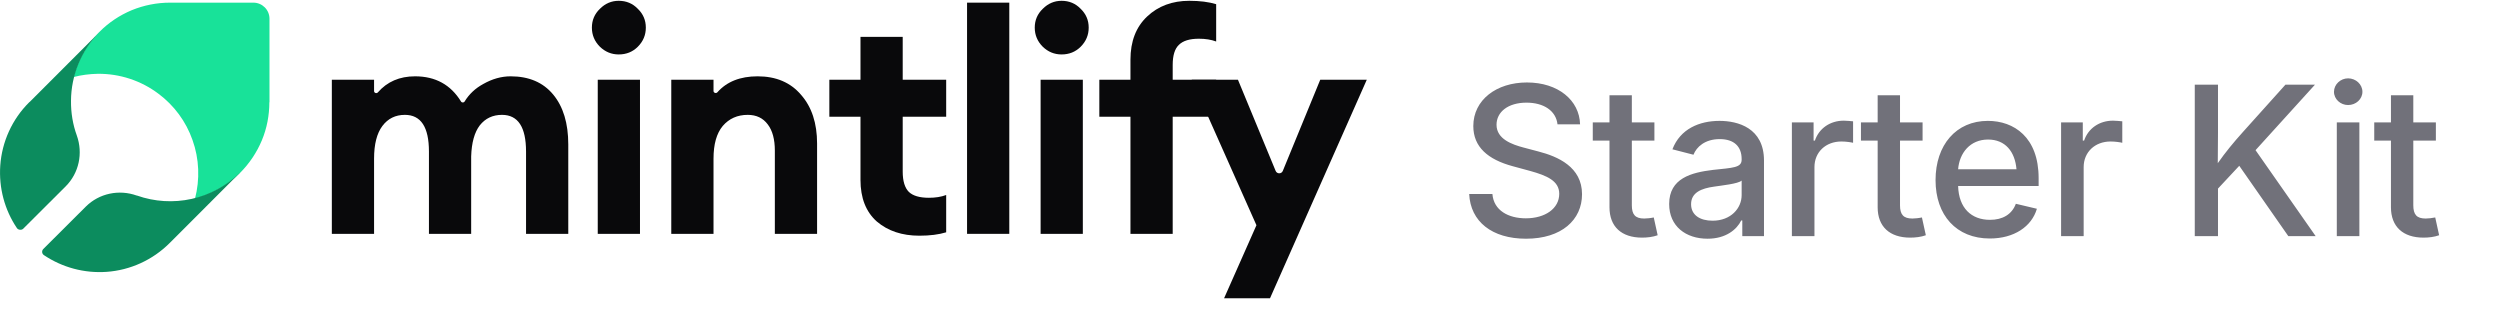
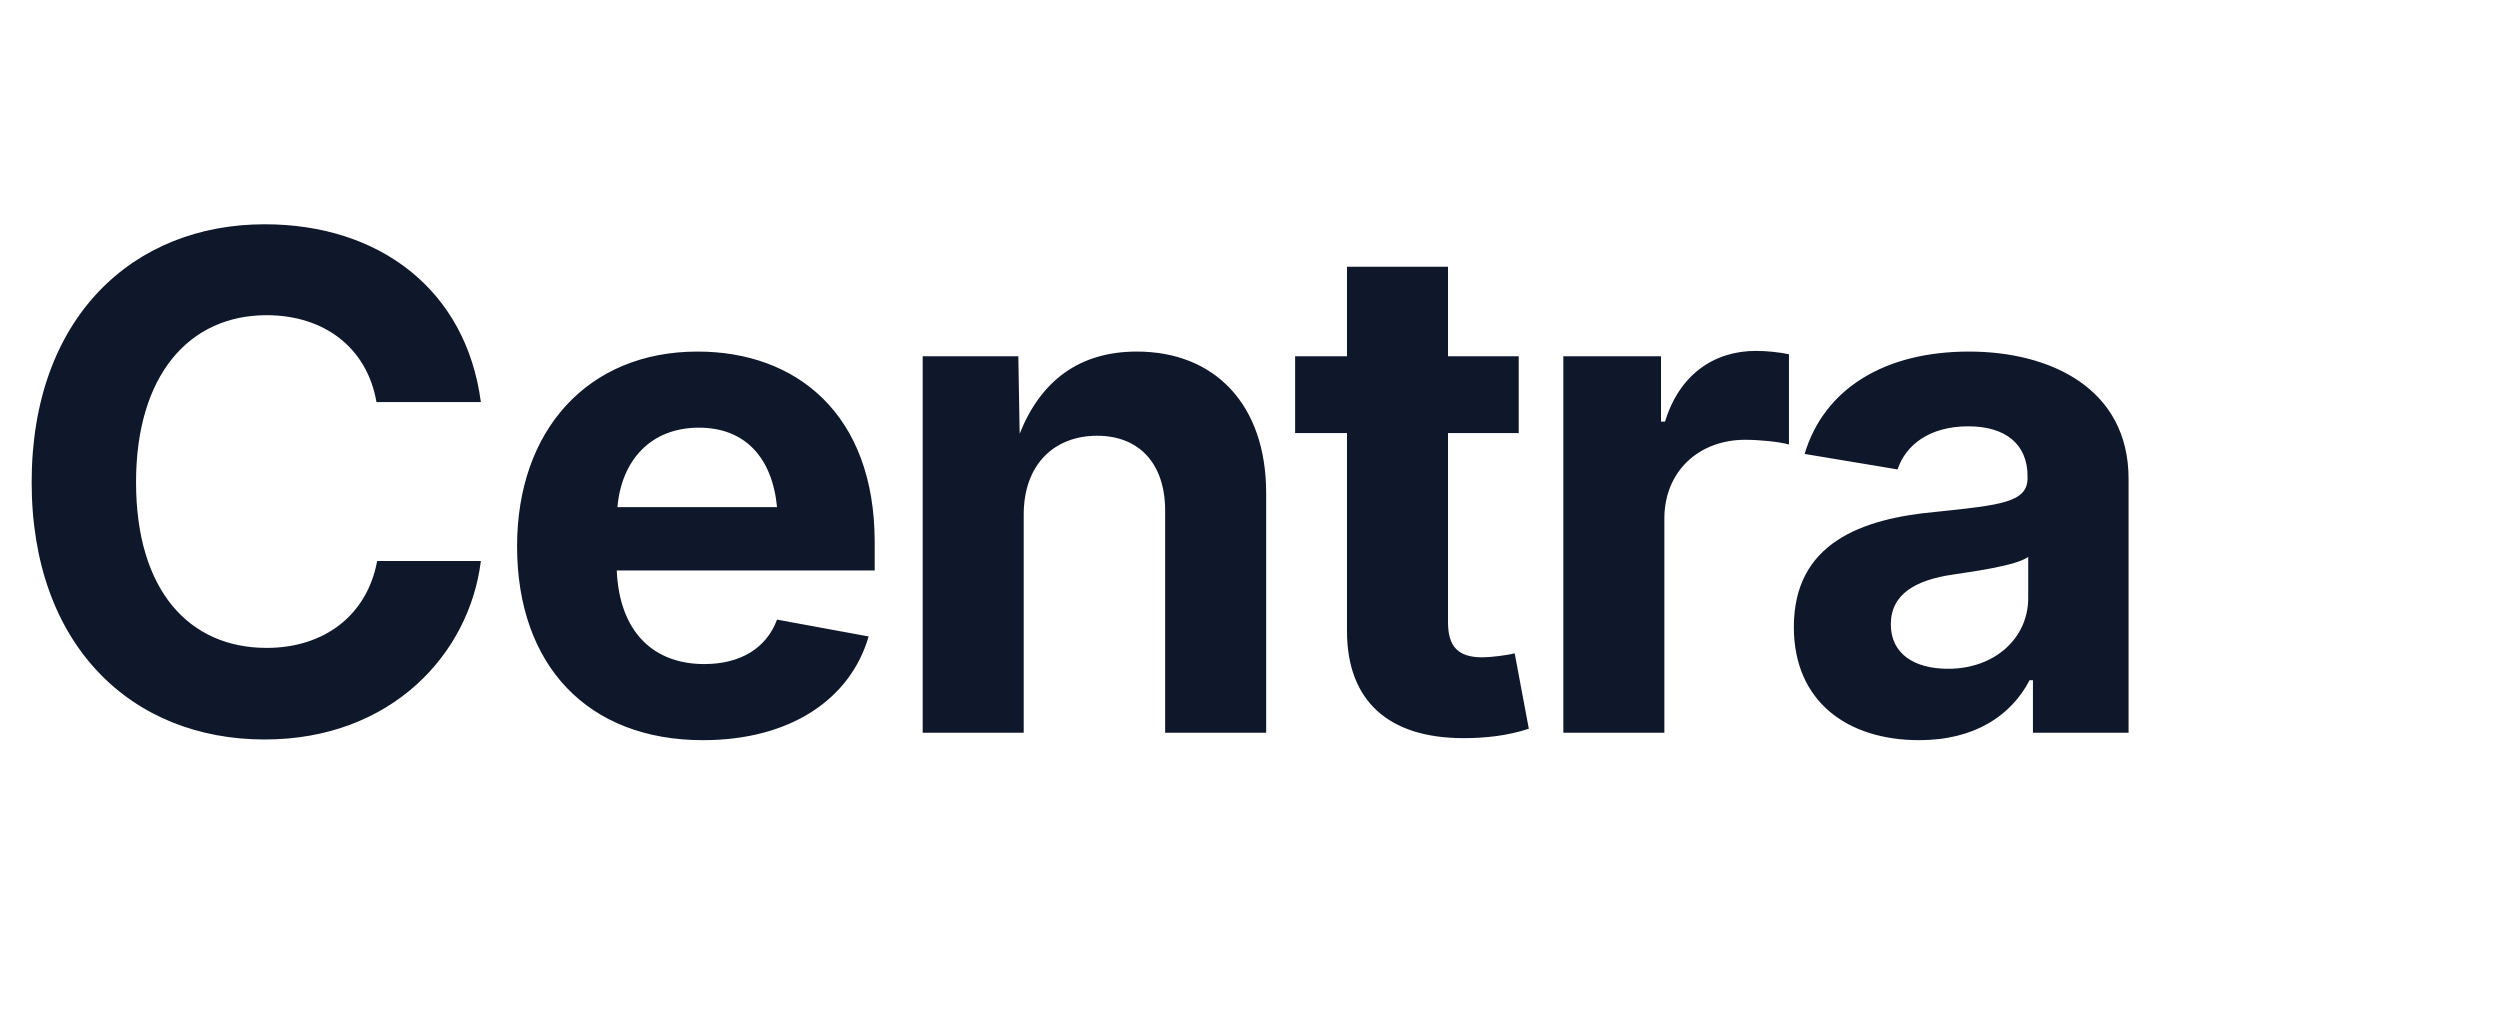
- <svg xmlns="http://www.w3.org/2000/svg" width="180" height="23" viewBox="0 0 180 23" fill="none">
-   <path d="M91.44 21.476H88.133L90.464 16.216L85.802 5.74H89.132L91.847 12.307C91.943 12.536 92.268 12.536 92.362 12.306L95.058 5.74H98.409L91.44 21.476Z" fill="#09090B" />
-   <path d="M81.393 16.837V8.403H79.152V5.74H81.393V4.297C81.393 2.98 81.792 1.944 82.592 1.19C83.391 0.435 84.404 0.058 85.633 0.058C86.387 0.058 87.031 0.139 87.564 0.302V2.988C87.208 2.854 86.794 2.788 86.32 2.788C85.655 2.788 85.174 2.936 84.878 3.232C84.582 3.513 84.434 3.994 84.434 4.674V5.74H87.564V8.403H84.434V16.837H81.393Z" fill="#09090B" />
-   <path d="M76.433 3.92C75.915 3.92 75.463 3.735 75.079 3.365C74.694 2.98 74.502 2.521 74.502 1.989C74.502 1.456 74.694 1.005 75.079 0.635C75.463 0.25 75.915 0.058 76.433 0.058C76.98 0.058 77.438 0.25 77.809 0.635C78.193 1.005 78.386 1.456 78.386 1.989C78.386 2.521 78.193 2.98 77.809 3.365C77.438 3.735 76.98 3.92 76.433 3.92ZM74.924 16.837V5.74H77.964V16.837H74.924Z" fill="#09090B" />
-   <path d="M69.628 16.837V0.191H72.669V16.837H69.628Z" fill="#09090B" />
-   <path d="M66.194 16.97C64.951 16.97 63.93 16.63 63.131 15.949C62.347 15.254 61.955 14.255 61.955 12.953V8.403H59.713V5.74H61.955V2.655H64.995V5.74H68.125V8.403H64.995V12.354C64.995 13.034 65.143 13.523 65.439 13.819C65.735 14.1 66.216 14.24 66.882 14.24C67.355 14.24 67.769 14.174 68.125 14.04V16.726C67.592 16.889 66.948 16.97 66.194 16.97Z" fill="#09090B" />
-   <path d="M48.332 16.837V5.74H51.373V6.551C51.373 6.688 51.559 6.748 51.65 6.646C52.328 5.879 53.293 5.495 54.546 5.495C55.878 5.495 56.921 5.939 57.676 6.827C58.445 7.7 58.83 8.869 58.83 10.334V16.837H55.789V10.844C55.789 10.03 55.619 9.402 55.279 8.958C54.939 8.499 54.458 8.27 53.836 8.27C53.096 8.27 52.497 8.536 52.038 9.069C51.594 9.601 51.373 10.386 51.373 11.421V16.837H48.332Z" fill="#09090B" />
-   <path d="M44.547 3.92C44.029 3.92 43.578 3.735 43.193 3.365C42.809 2.98 42.616 2.521 42.616 1.989C42.616 1.456 42.809 1.005 43.193 0.635C43.578 0.25 44.029 0.058 44.547 0.058C45.095 0.058 45.553 0.25 45.923 0.635C46.308 1.005 46.5 1.456 46.5 1.989C46.5 2.521 46.308 2.98 45.923 3.365C45.553 3.735 45.095 3.92 44.547 3.92ZM43.038 16.837V5.74H46.079V16.837H43.038Z" fill="#09090B" />
-   <path d="M37.875 16.837V10.911C37.875 9.15 37.298 8.27 36.144 8.27C35.478 8.27 34.945 8.521 34.546 9.024C34.161 9.527 33.954 10.275 33.924 11.266V16.837H30.884V10.911C30.884 9.15 30.306 8.27 29.152 8.27C28.472 8.27 27.932 8.536 27.532 9.069C27.133 9.601 26.933 10.386 26.933 11.421V16.837H23.892V5.74H26.933V6.559C26.933 6.695 27.116 6.755 27.206 6.652C27.878 5.881 28.771 5.495 29.885 5.495C31.349 5.495 32.452 6.1 33.193 7.309C33.252 7.404 33.395 7.403 33.454 7.307C33.774 6.78 34.219 6.361 34.79 6.05C35.441 5.68 36.099 5.495 36.765 5.495C38.082 5.495 39.103 5.932 39.828 6.805C40.553 7.678 40.916 8.876 40.916 10.4V16.837H37.875Z" fill="#09090B" />
-   <path d="M19.403 7.362V1.35C19.403 0.705 18.879 0.191 18.244 0.191H12.235C11.291 0.191 10.357 0.378 9.487 0.733C8.618 1.098 7.824 1.621 7.16 2.295L7.114 2.341C6.235 3.23 5.609 4.333 5.291 5.548C5.861 5.399 6.45 5.324 7.039 5.314C8.609 5.296 10.151 5.801 11.403 6.745C12.534 7.586 13.394 8.746 13.861 10.083C14.347 11.438 14.403 12.916 14.039 14.309C15.244 13.991 16.356 13.364 17.244 12.486L17.291 12.439C17.954 11.775 18.487 10.98 18.851 10.111C19.216 9.241 19.393 8.306 19.393 7.362H19.403Z" fill="#18E299" />
-   <path d="M5.112 7.26C5.121 5.416 5.857 3.646 7.151 2.324L2.151 7.326C2.133 7.344 2.114 7.354 2.095 7.372C0.876 8.583 0.14 10.204 0.019 11.918C-0.092 13.52 0.327 15.103 1.22 16.426C1.306 16.552 1.537 16.593 1.667 16.472L4.73 13.417C5.689 12.458 5.987 11.033 5.531 9.757C5.242 8.965 5.103 8.117 5.112 7.26Z" fill="#0C8C5E" />
-   <path d="M17.262 12.44C16.303 13.38 15.102 14.032 13.799 14.321C12.486 14.61 11.127 14.526 9.861 14.079C9.861 14.079 9.851 14.079 9.842 14.079C8.567 13.622 7.142 13.921 6.183 14.871L3.12 17.926C2.99 18.056 3.009 18.27 3.167 18.373C4.489 19.258 6.072 19.686 7.673 19.574C9.386 19.453 10.997 18.717 12.216 17.497L12.263 17.451L17.262 12.449V12.44Z" fill="#0C8C5E" />
-   <text x="105" y="17" font-family="Inter, ui-sans-serif, system-ui, -apple-system, sans-serif" font-size="15" font-weight="500" fill="#71717A" letter-spacing="-0.01em">Starter Kit</text>
+ <svg xmlns="http://www.w3.org/2000/svg" width="58" height="24" viewBox="0 0 58 24" fill="none">
+   <text x="0" y="17" font-family="Inter, ui-sans-serif, system-ui, -apple-system, sans-serif" font-size="16" font-weight="700" fill="#0F172A" letter-spacing="-0.03em">Centra</text>
</svg>
